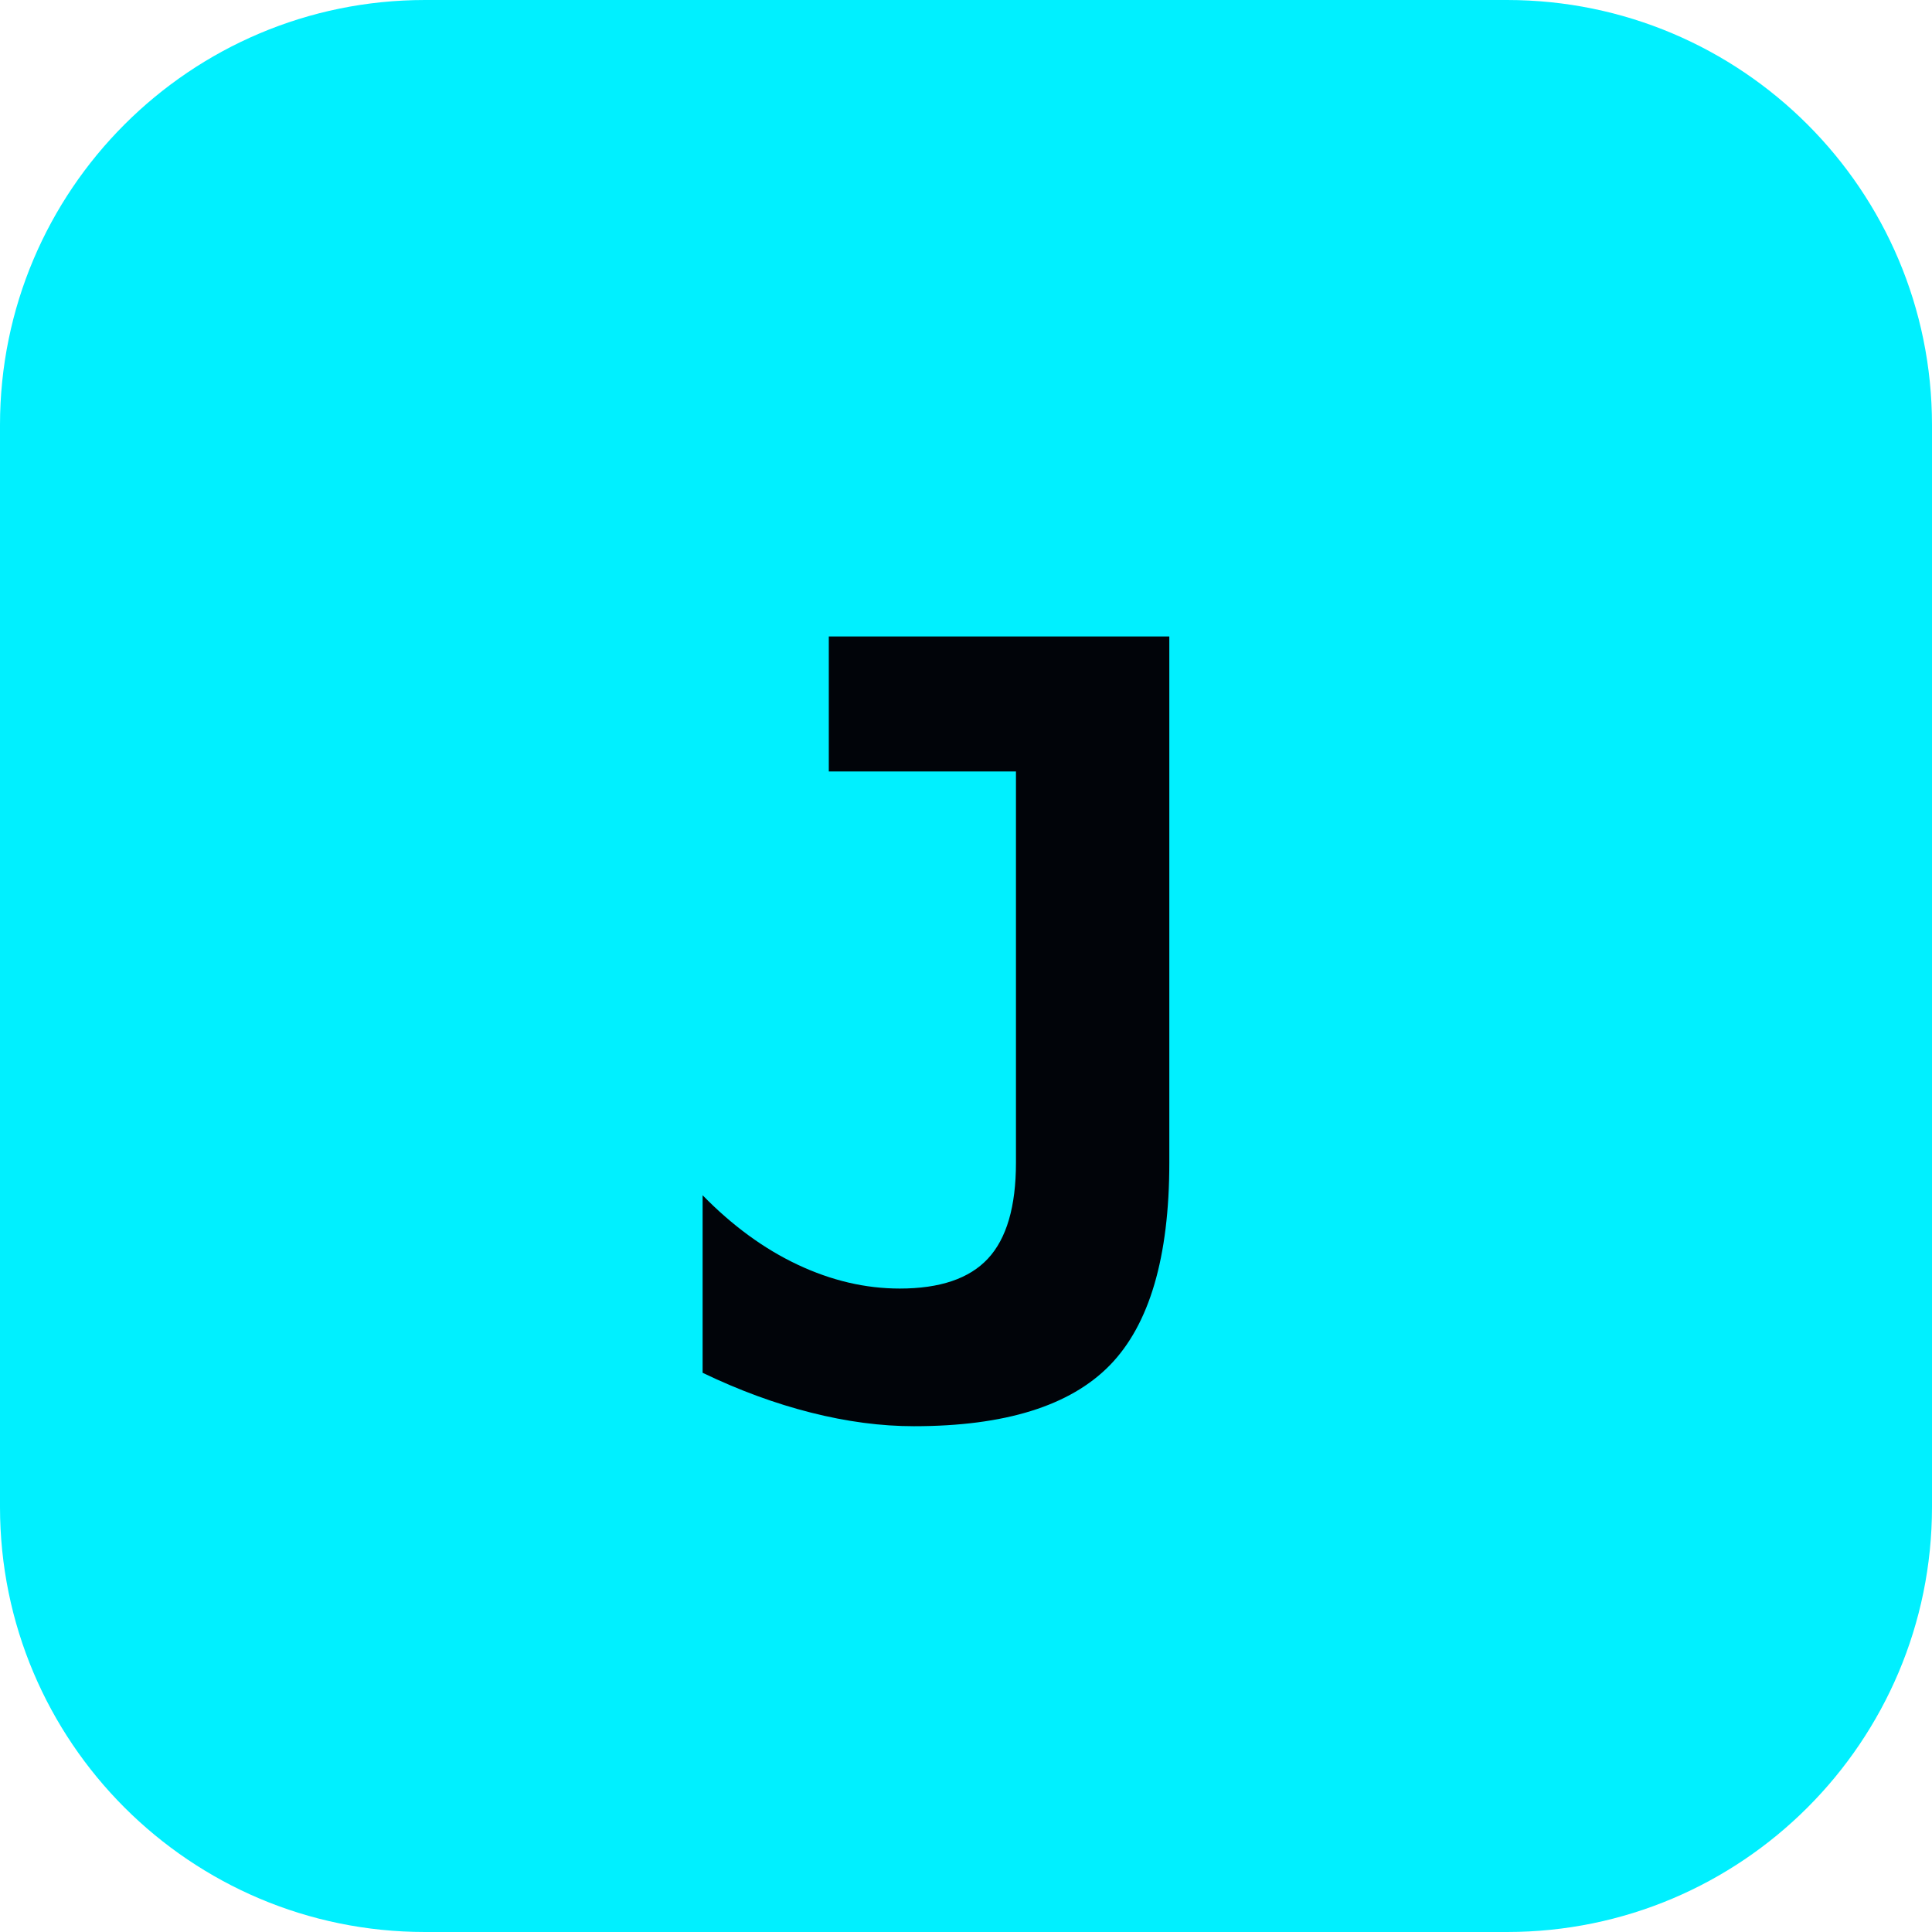
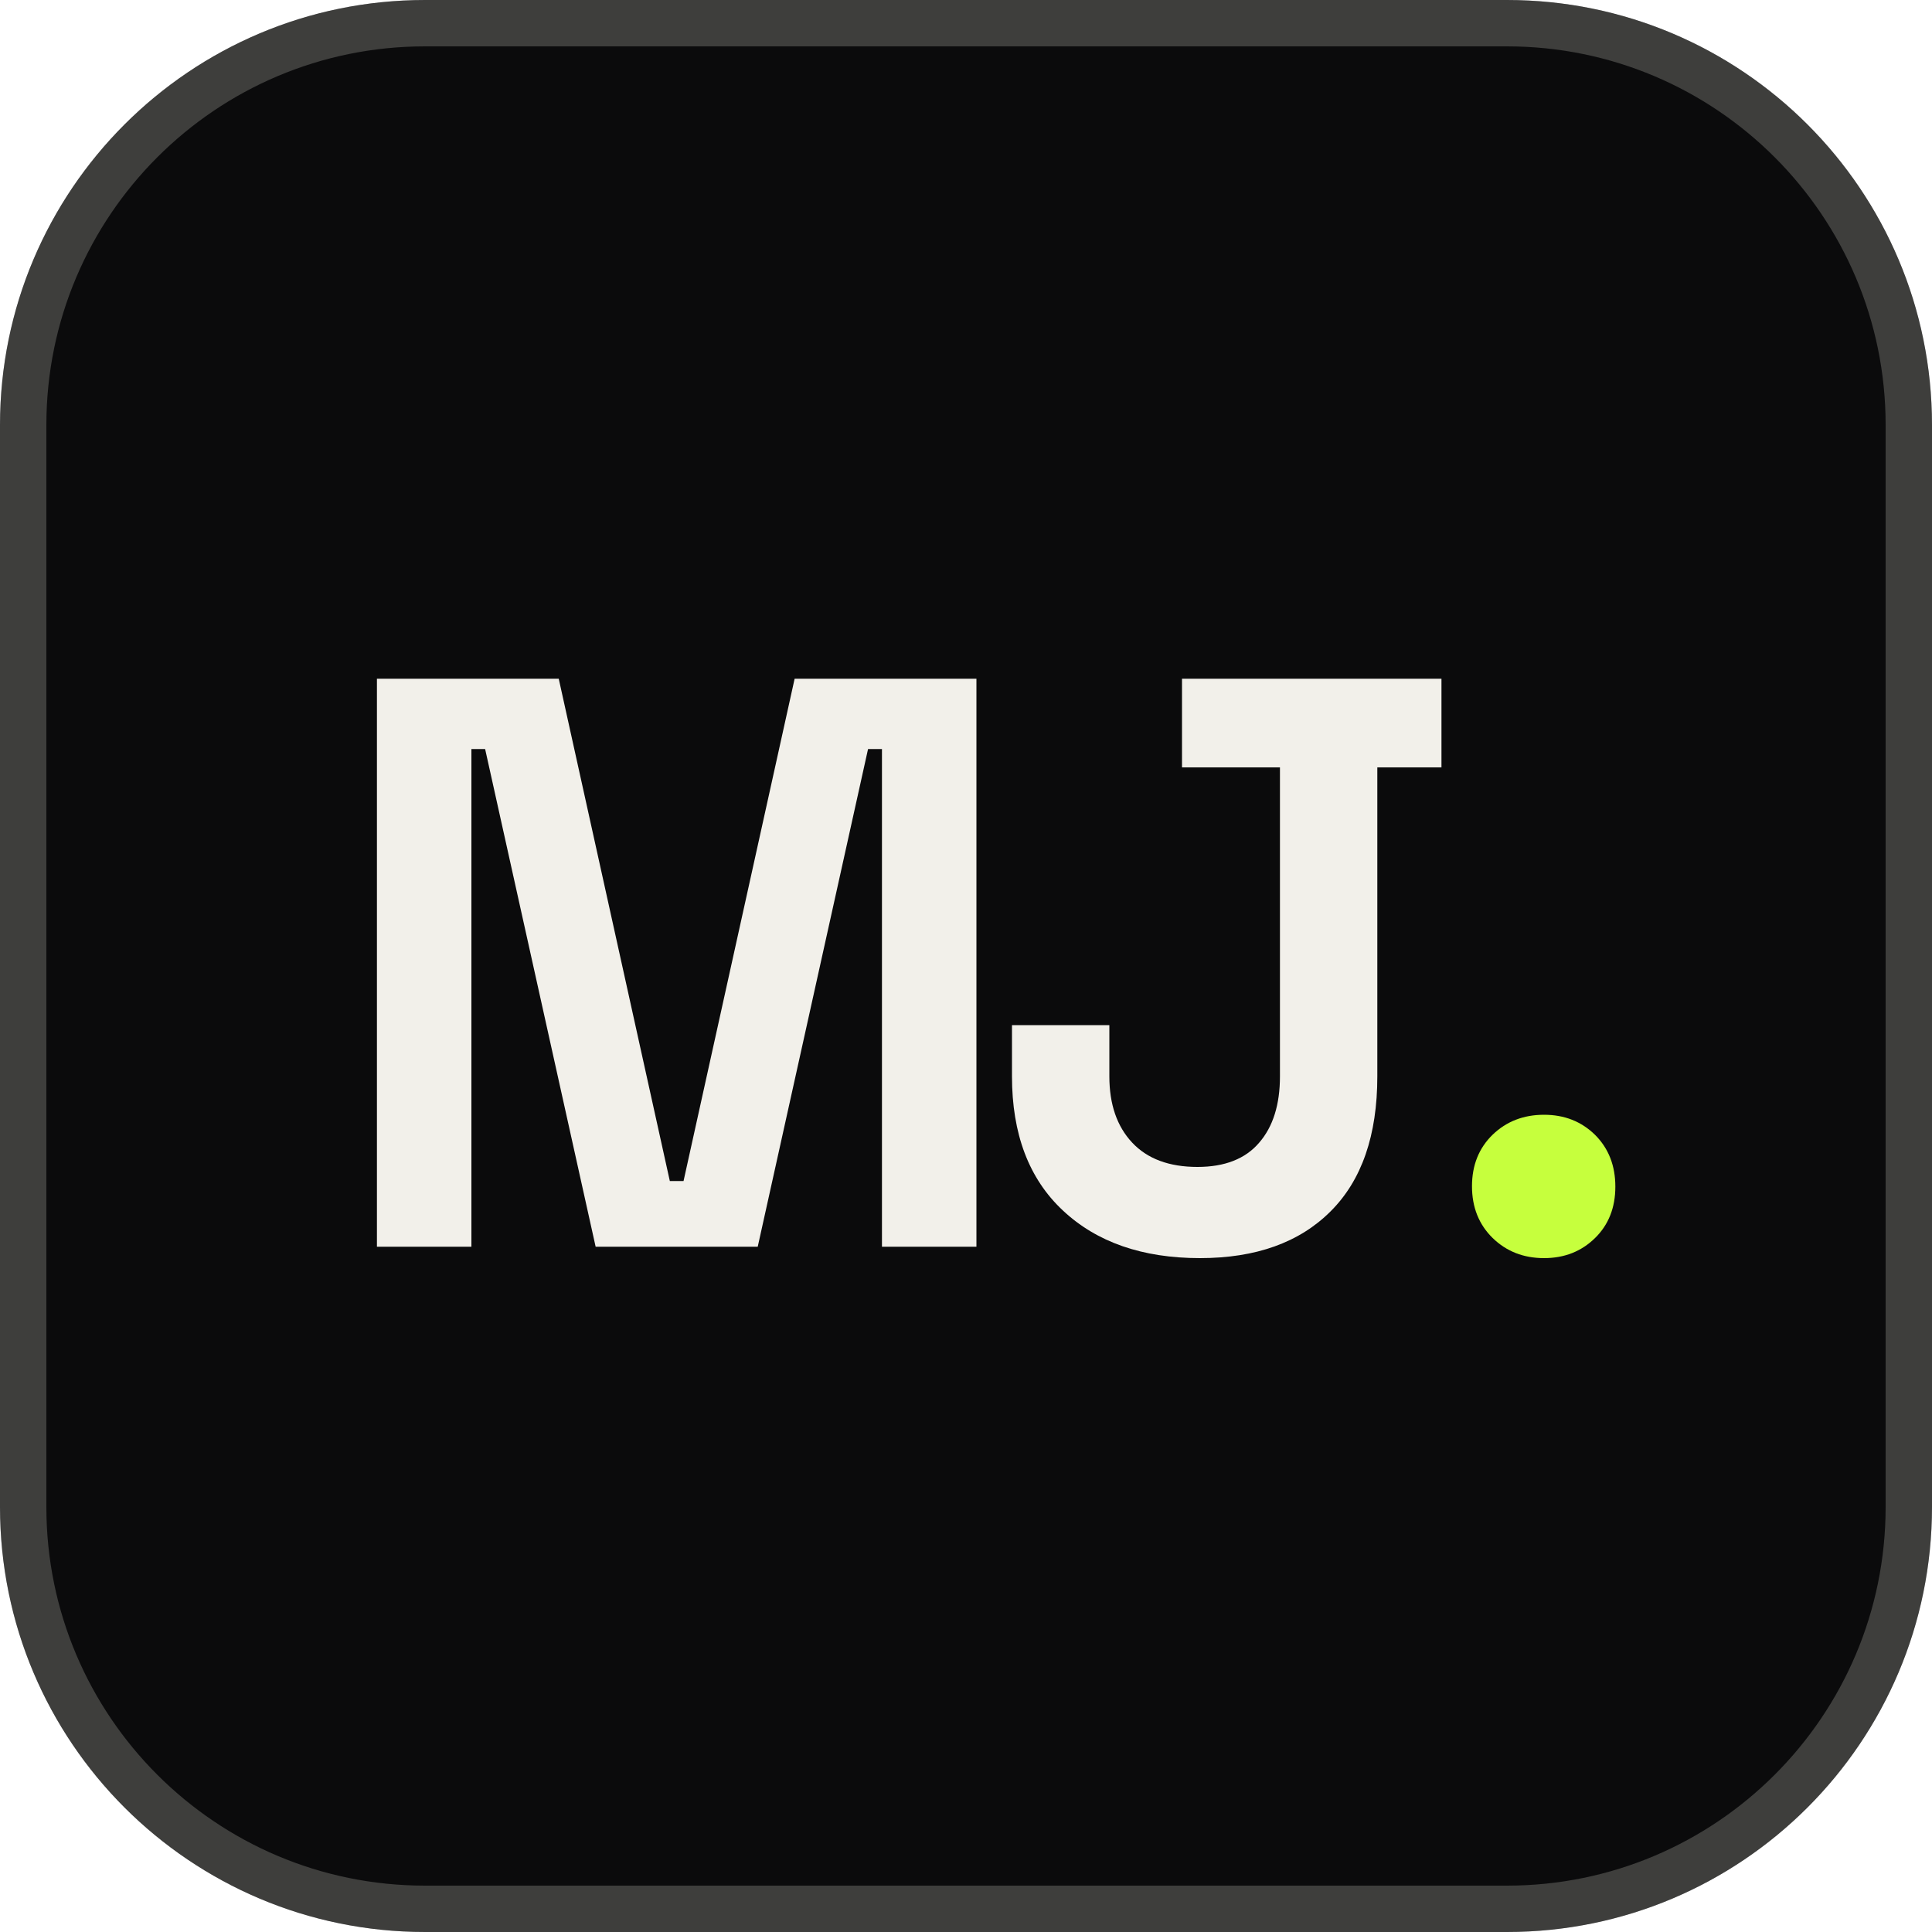
- <svg xmlns="http://www.w3.org/2000/svg" viewBox="0 0 100 100">
-   <rect width="100" height="100" rx="22" fill="#00f0ff" />
-   <text x="50" y="54" font-family="'JetBrains Mono', monospace" font-size="55" font-weight="bold" fill="#010409" text-anchor="middle" dominant-baseline="central">J</text>
+ <svg xmlns="http://www.w3.org/2000/svg" viewBox="0 0 100 100" width="512" height="512">
+   <rect width="100" height="100" rx="22" fill="#0b0b0c" />
+   <path fill="#f2f0ea" d="M19.51 64.53V35.13H28.92L34.67 61.13H35.38L41.13 35.13H50.54V64.53H45.65V38.77H44.93L39.22 64.53H30.83L25.11 38.77H24.4V64.53ZM62.11 65.12Q57.64 65.12 55.01 62.65Q52.38 60.19 52.38 55.71V53.06H57.42V55.71Q57.42 57.88 58.6 59.14Q59.78 60.4 61.98 60.4Q64.1 60.4 65.17 59.15Q66.25 57.91 66.25 55.71V39.72H61.18V35.13H74.61V39.72H71.29V55.71Q71.29 60.29 68.87 62.7Q66.45 65.12 62.11 65.12Z" />
+   <path fill="#c6ff3d" d="M79.92 65.12Q78.33 65.12 77.26 64.08Q76.19 63.03 76.19 61.4Q76.19 59.77 77.26 58.73Q78.33 57.7 79.92 57.7Q81.5 57.7 82.56 58.74Q83.61 59.79 83.61 61.42Q83.61 63.05 82.56 64.08Q81.5 65.12 79.92 65.12Z" />
+   <rect x="1.2" y="1.2" width="97.6" height="97.6" rx="20.8" fill="none" stroke="#f2f0ea" stroke-opacity=".22" stroke-width="2.4" />
</svg>
